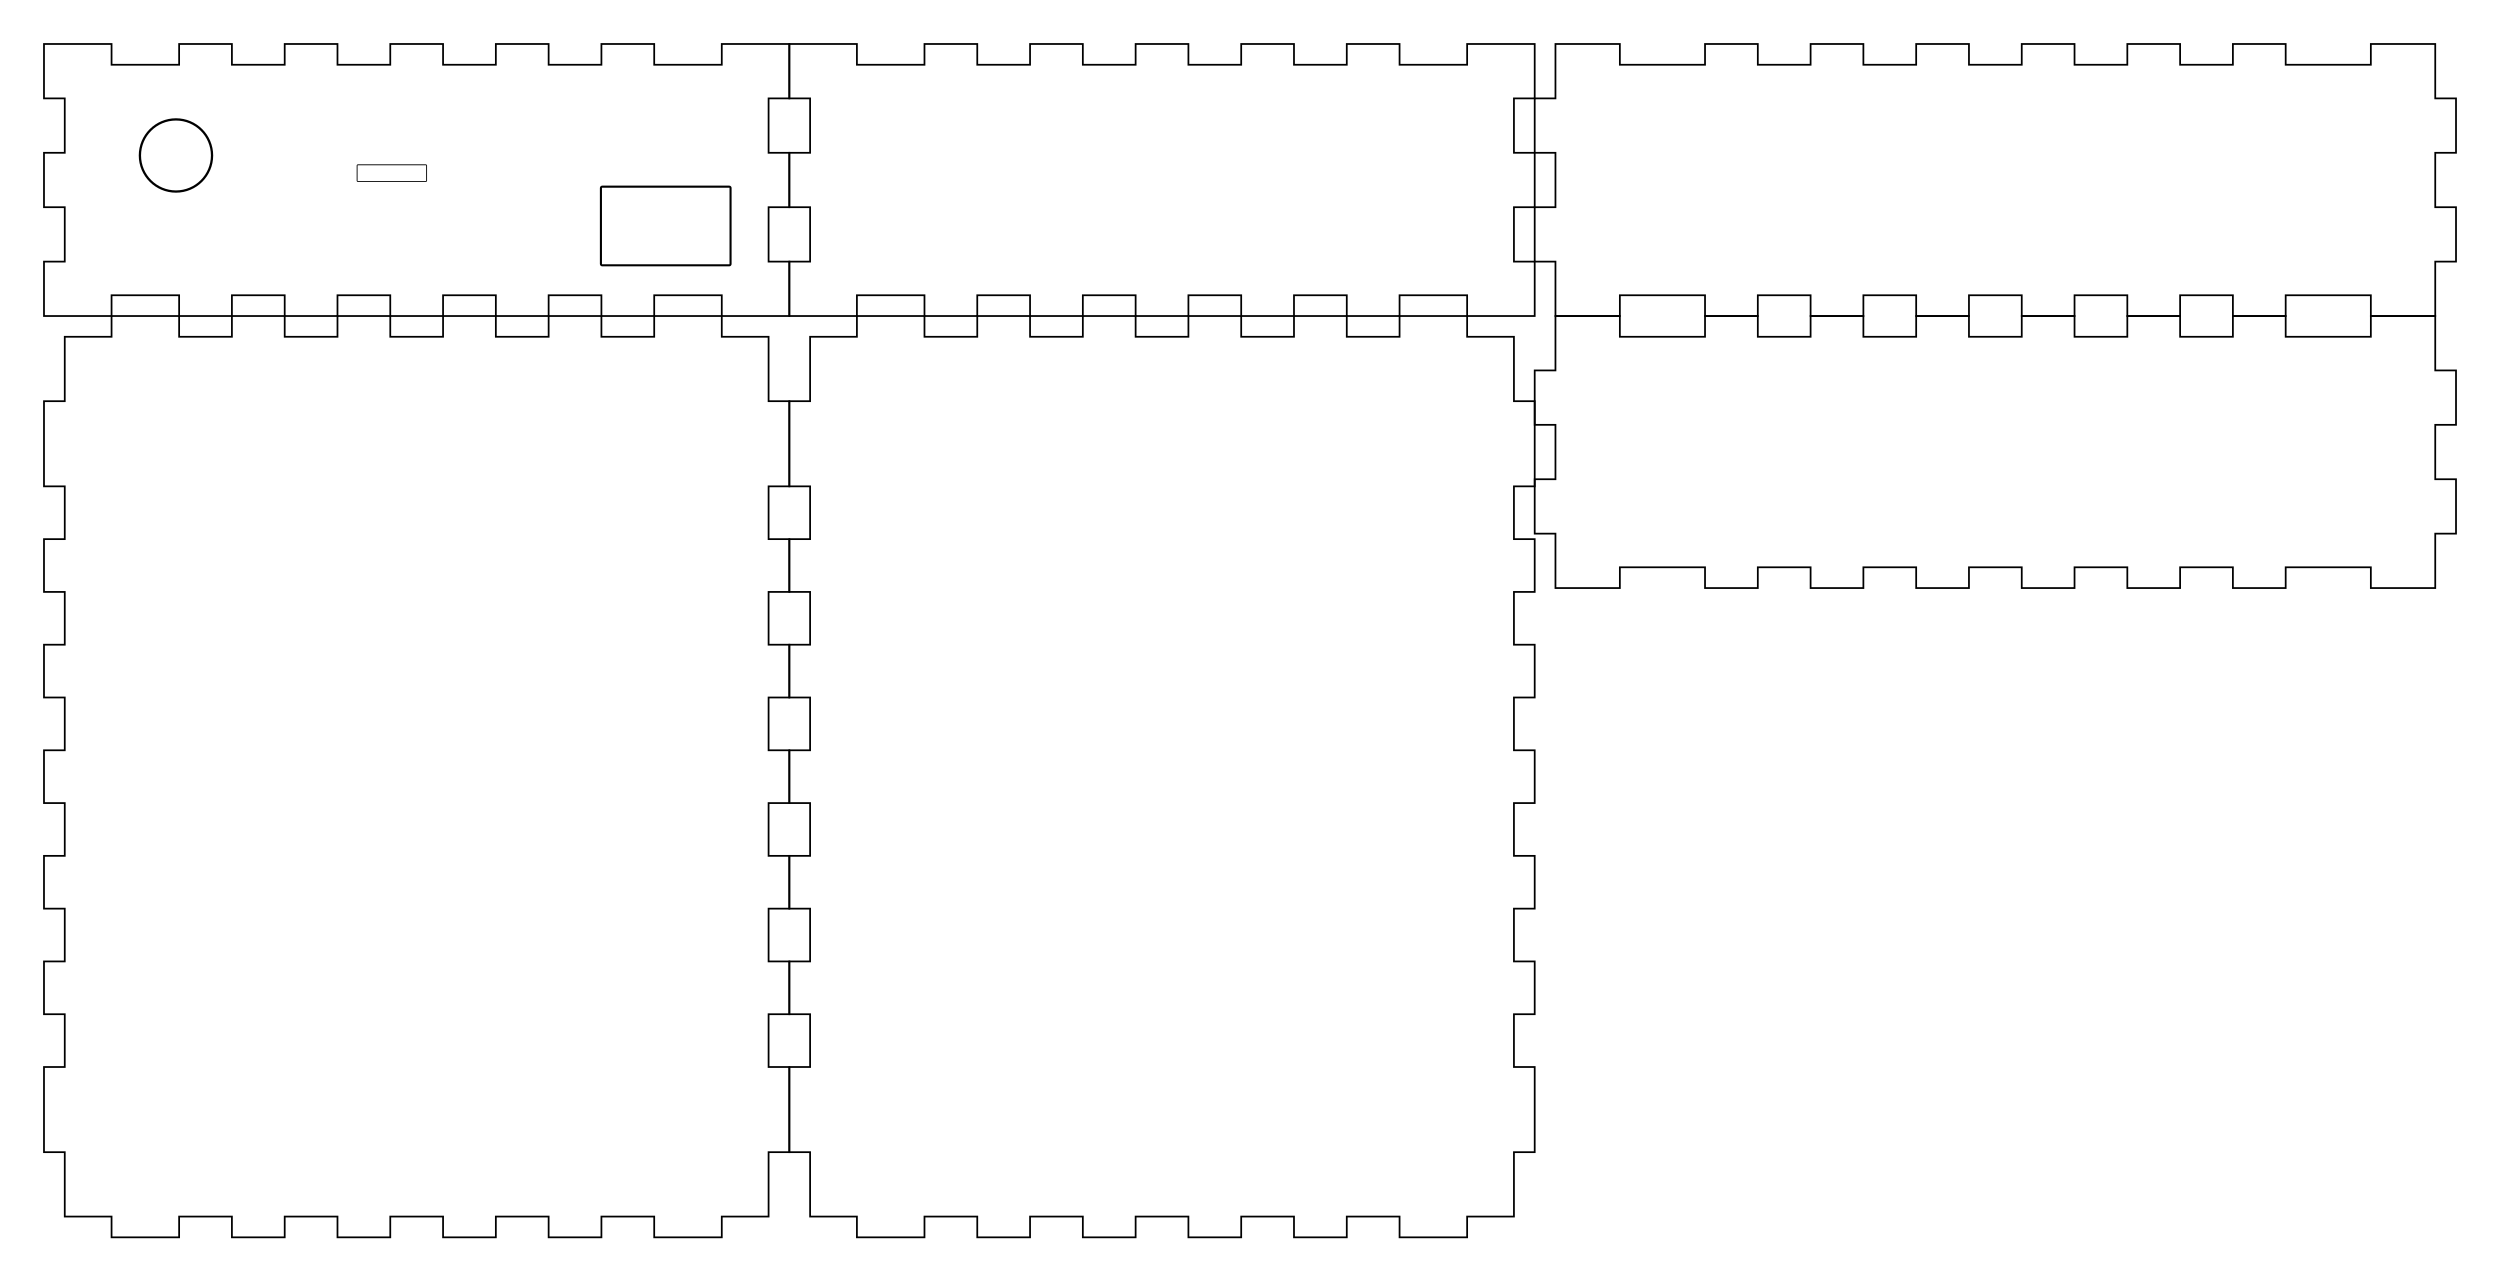
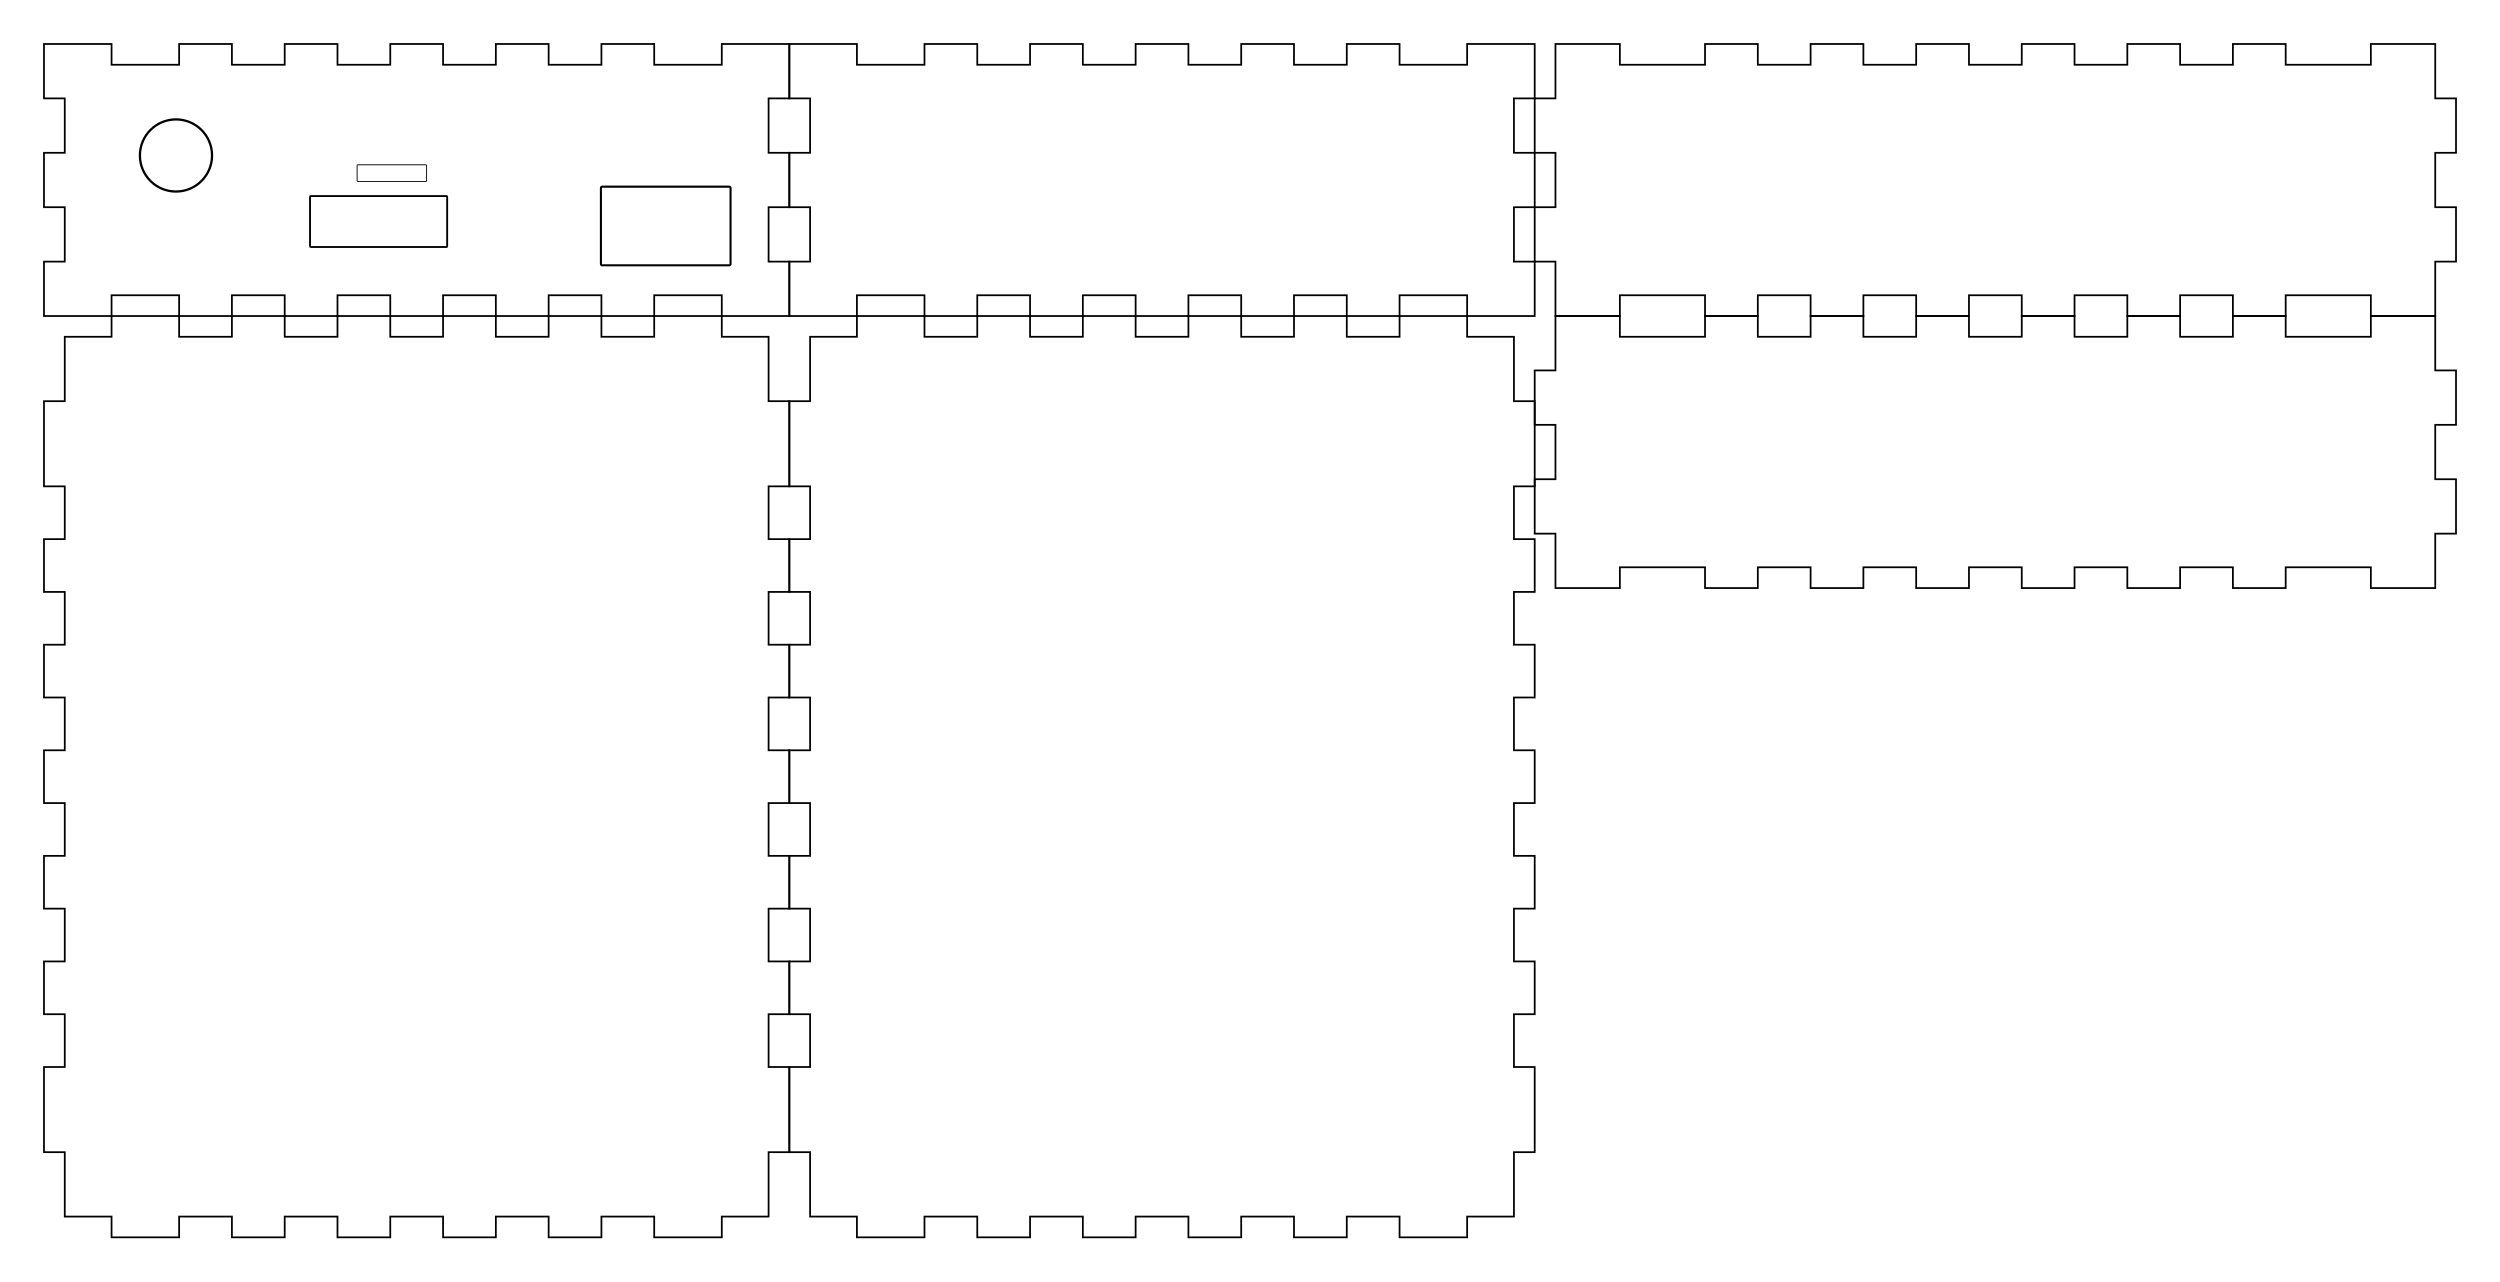
<svg xmlns="http://www.w3.org/2000/svg" version="1.1" width="14.208in" height="7.282in" viewBox=" 0 0 1278.72 655.38" id="svg2">
  <defs id="defs30" />
  <g transform="translate(22.5, 22.5) " id="g4">
    <polygon style="stroke:#000000; fill:none; stroke-width:0.9" points="0, 0 34.56, 0 34.56, 10.62 69.12, 10.62 69.12, 0 96.12, 0 96.12, 10.62 123.12, 10.62 123.12, 0 150.12, 0 150.12, 10.62 177.12, 10.62 177.12, 0 204.12, 0 204.12, 10.62 231.12, 10.62 231.12, 0 258.12, 0 258.12, 10.62 285.12, 10.62 285.12, 0 312.12, 0 312.12, 10.62 346.68, 10.62 346.68, 0 381.24, 0 381.24, 27.828 370.62, 27.828 370.62, 55.656 381.24, 55.656 381.24, 83.484 370.62, 83.484 370.62, 111.312 381.24, 111.312 381.24, 139.14 346.68, 139.14 346.68, 128.52 312.12, 128.52 312.12, 139.14 285.12, 139.14 285.12, 128.52 258.12, 128.52 258.12, 139.14 231.12, 139.14 231.12, 128.52 204.12, 128.52 204.12, 139.14 177.12, 139.14 177.12, 128.52 150.12, 128.52 150.12, 139.14 123.12, 139.14 123.12, 128.52 96.12, 128.52 96.12, 139.14 69.12, 139.14 69.12, 128.52 34.56, 128.52 34.56, 139.14 0, 139.14 0, 111.312 10.62, 111.312 10.62, 83.484 0, 83.484 0, 55.656 10.62, 55.656 10.62, 27.828 0, 27.828 " id="polygon6" />
  </g>
  <g transform="translate(403.74, 22.5) " id="g8">
    <polygon style="stroke:#000000; fill:none; stroke-width:0.9" points="0, 0 34.56, 0 34.56, 10.62 69.12, 10.62 69.12, 0 96.12, 0 96.12, 10.62 123.12, 10.62 123.12, 0 150.12, 0 150.12, 10.62 177.12, 10.62 177.12, 0 204.12, 0 204.12, 10.62 231.12, 10.62 231.12, 0 258.12, 0 258.12, 10.62 285.12, 10.62 285.12, 0 312.12, 0 312.12, 10.62 346.68, 10.62 346.68, 0 381.24, 0 381.24, 27.828 370.62, 27.828 370.62, 55.656 381.24, 55.656 381.24, 83.484 370.62, 83.484 370.62, 111.312 381.24, 111.312 381.24, 139.14 346.68, 139.14 346.68, 128.52 312.12, 128.52 312.12, 139.14 285.12, 139.14 285.12, 128.52 258.12, 128.52 258.12, 139.14 231.12, 139.14 231.12, 128.52 204.12, 128.52 204.12, 139.14 177.12, 139.14 177.12, 128.52 150.12, 128.52 150.12, 139.14 123.12, 139.14 123.12, 128.52 96.12, 128.52 96.12, 139.14 69.12, 139.14 69.12, 128.52 34.56, 128.52 34.56, 139.14 0, 139.14 0, 111.312 10.62, 111.312 10.62, 83.484 0, 83.484 0, 55.656 10.62, 55.656 10.62, 27.828 0, 27.828 " id="polygon10" />
  </g>
  <g transform="translate(784.98, 22.5) " id="g12">
    <polygon style="stroke:#000000; fill:none; stroke-width:0.9" points="10.62, 0 43.56, 0 43.56, 10.62 87.12, 10.62 87.12, 0 114.12, 0 114.12, 10.62 141.12, 10.62 141.12, 0 168.12, 0 168.12, 10.62 195.12, 10.62 195.12, 0 222.12, 0 222.12, 10.62 249.12, 10.62 249.12, 0 276.12, 0 276.12, 10.62 303.12, 10.62 303.12, 0 330.12, 0 330.12, 10.62 357.12, 10.62 357.12, 0 384.12, 0 384.12, 10.62 427.68, 10.62 427.68, 0 460.62, 0 460.62, 27.828 471.24, 27.828 471.24, 55.656 460.62, 55.656 460.62, 83.484 471.24, 83.484 471.24, 111.312 460.62, 111.312 460.62, 139.14 427.68, 139.14 427.68, 128.52 384.12, 128.52 384.12, 139.14 357.12, 139.14 357.12, 128.52 330.12, 128.52 330.12, 139.14 303.12, 139.14 303.12, 128.52 276.12, 128.52 276.12, 139.14 249.12, 139.14 249.12, 128.52 222.12, 128.52 222.12, 139.14 195.12, 139.14 195.12, 128.52 168.12, 128.52 168.12, 139.14 141.12, 139.14 141.12, 128.52 114.12, 128.52 114.12, 139.14 87.12, 139.14 87.12, 128.52 43.56, 128.52 43.56, 139.14 10.62, 139.14 10.62, 111.312 0, 111.312 0, 83.484 10.62, 83.484 10.62, 55.656 0, 55.656 0, 27.828 10.62, 27.828 " id="polygon14" />
  </g>
  <g transform="translate(784.98, 161.64) " id="g16">
    <polygon style="stroke:#000000; fill:none; stroke-width:0.9" points="10.62, 0 43.56, 0 43.56, 10.62 87.12, 10.62 87.12, 0 114.12, 0 114.12, 10.62 141.12, 10.62 141.12, 0 168.12, 0 168.12, 10.62 195.12, 10.62 195.12, 0 222.12, 0 222.12, 10.62 249.12, 10.62 249.12, 0 276.12, 0 276.12, 10.62 303.12, 10.62 303.12, 0 330.12, 0 330.12, 10.62 357.12, 10.62 357.12, 0 384.12, 0 384.12, 10.62 427.68, 10.62 427.68, 0 460.62, 0 460.62, 27.828 471.24, 27.828 471.24, 55.656 460.62, 55.656 460.62, 83.484 471.24, 83.484 471.24, 111.312 460.62, 111.312 460.62, 139.14 427.68, 139.14 427.68, 128.52 384.12, 128.52 384.12, 139.14 357.12, 139.14 357.12, 128.52 330.12, 128.52 330.12, 139.14 303.12, 139.14 303.12, 128.52 276.12, 128.52 276.12, 139.14 249.12, 139.14 249.12, 128.52 222.12, 128.52 222.12, 139.14 195.12, 139.14 195.12, 128.52 168.12, 128.52 168.12, 139.14 141.12, 139.14 141.12, 128.52 114.12, 128.52 114.12, 139.14 87.12, 139.14 87.12, 128.52 43.56, 128.52 43.56, 139.14 10.62, 139.14 10.62, 111.312 0, 111.312 0, 83.484 10.62, 83.484 10.62, 55.656 0, 55.656 0, 27.828 10.62, 27.828 " id="polygon18" />
  </g>
  <g transform="translate(22.5, 161.64) " id="g20">
    <polygon style="stroke:#000000; fill:none; stroke-width:0.9" points="10.62, 10.62 34.56, 10.62 34.56, 0 69.12, 0 69.12, 10.62 96.12, 10.62 96.12, 0 123.12, 0 123.12, 10.62 150.12, 10.62 150.12, 0 177.12, 0 177.12, 10.62 204.12, 10.62 204.12, 0 231.12, 0 231.12, 10.62 258.12, 10.62 258.12, 0 285.12, 0 285.12, 10.62 312.12, 10.62 312.12, 0 346.68, 0 346.68, 10.62 370.62, 10.62 370.62, 43.56 381.24, 43.56 381.24, 87.12 370.62, 87.12 370.62, 114.12 381.24, 114.12 381.24, 141.12 370.62, 141.12 370.62, 168.12 381.24, 168.12 381.24, 195.12 370.62, 195.12 370.62, 222.12 381.24, 222.12 381.24, 249.12 370.62, 249.12 370.62, 276.12 381.24, 276.12 381.24, 303.12 370.62, 303.12 370.62, 330.12 381.24, 330.12 381.24, 357.12 370.62, 357.12 370.62, 384.12 381.24, 384.12 381.24, 427.68 370.62, 427.68 370.62, 460.62 346.68, 460.62 346.68, 471.24 312.12, 471.24 312.12, 460.62 285.12, 460.62 285.12, 471.24 258.12, 471.24 258.12, 460.62 231.12, 460.62 231.12, 471.24 204.12, 471.24 204.12, 460.62 177.12, 460.62 177.12, 471.24 150.12, 471.24 150.12, 460.62 123.12, 460.62 123.12, 471.24 96.12, 471.24 96.12, 460.62 69.12, 460.62 69.12, 471.24 34.56, 471.24 34.56, 460.62 10.62, 460.62 10.62, 427.68 0, 427.68 0, 384.12 10.62, 384.12 10.62, 357.12 0, 357.12 0, 330.12 10.62, 330.12 10.62, 303.12 0, 303.12 0, 276.12 10.62, 276.12 10.62, 249.12 0, 249.12 0, 222.12 10.62, 222.12 10.62, 195.12 0, 195.12 0, 168.12 10.62, 168.12 10.62, 141.12 0, 141.12 0, 114.12 10.62, 114.12 10.62, 87.12 0, 87.12 0, 43.56 10.62, 43.56 " id="polygon22" />
  </g>
  <g transform="translate(403.74, 161.64) " id="g24">
    <polygon style="stroke:#000000; fill:none; stroke-width:0.9" points="10.62, 10.62 34.56, 10.62 34.56, 0 69.12, 0 69.12, 10.62 96.12, 10.62 96.12, 0 123.12, 0 123.12, 10.62 150.12, 10.62 150.12, 0 177.12, 0 177.12, 10.62 204.12, 10.62 204.12, 0 231.12, 0 231.12, 10.62 258.12, 10.62 258.12, 0 285.12, 0 285.12, 10.62 312.12, 10.62 312.12, 0 346.68, 0 346.68, 10.62 370.62, 10.62 370.62, 43.56 381.24, 43.56 381.24, 87.12 370.62, 87.12 370.62, 114.12 381.24, 114.12 381.24, 141.12 370.62, 141.12 370.62, 168.12 381.24, 168.12 381.24, 195.12 370.62, 195.12 370.62, 222.12 381.24, 222.12 381.24, 249.12 370.62, 249.12 370.62, 276.12 381.24, 276.12 381.24, 303.12 370.62, 303.12 370.62, 330.12 381.24, 330.12 381.24, 357.12 370.62, 357.12 370.62, 384.12 381.24, 384.12 381.24, 427.68 370.62, 427.68 370.62, 460.62 346.68, 460.62 346.68, 471.24 312.12, 471.24 312.12, 460.62 285.12, 460.62 285.12, 471.24 258.12, 471.24 258.12, 460.62 231.12, 460.62 231.12, 471.24 204.12, 471.24 204.12, 460.62 177.12, 460.62 177.12, 471.24 150.12, 471.24 150.12, 460.62 123.12, 460.62 123.12, 471.24 96.12, 471.24 96.12, 460.62 69.12, 460.62 69.12, 471.24 34.56, 471.24 34.56, 460.62 10.62, 460.62 10.62, 427.68 0, 427.68 0, 384.12 10.62, 384.12 10.62, 357.12 0, 357.12 0, 330.12 10.62, 330.12 10.62, 303.12 0, 303.12 0, 276.12 10.62, 276.12 10.62, 249.12 0, 249.12 0, 222.12 10.62, 222.12 10.62, 195.12 0, 195.12 0, 168.12 10.62, 168.12 10.62, 141.12 0, 141.12 0, 114.12 10.62, 114.12 10.62, 87.12 0, 87.12 0, 43.56 10.62, 43.56 " id="polygon26" />
  </g>
  <rect style="opacity:1;fill:none;stroke:#000000;stroke-width:1.067;stroke-miterlimit:4;stroke-dasharray:none" id="rect4144" width="66.303" height="40.218" x="307.367" y="95.482" rx="0.662" />
  <circle style="opacity:1;fill:none;stroke:#000000;stroke-width:1.171;stroke-miterlimit:4;stroke-dasharray:none" id="path4145" cx="90.01" cy="79.524" r="18.45" />
  <rect style="opacity:1;fill:none;stroke:#000000;stroke-width:0.459;stroke-miterlimit:4;stroke-dasharray:none" id="rect4147" width="35.541" height="8.541" x="182.659" y="84.295" rx="0.349" />
+   <rect style="opacity:1;fill:none;stroke:#000000;stroke-width:0.965;stroke-miterlimit:4;stroke-dasharray:none" id="rect4149" width="70.135" height="26.035" x="158.58" y="100.298" rx="0.339" />
</svg>
